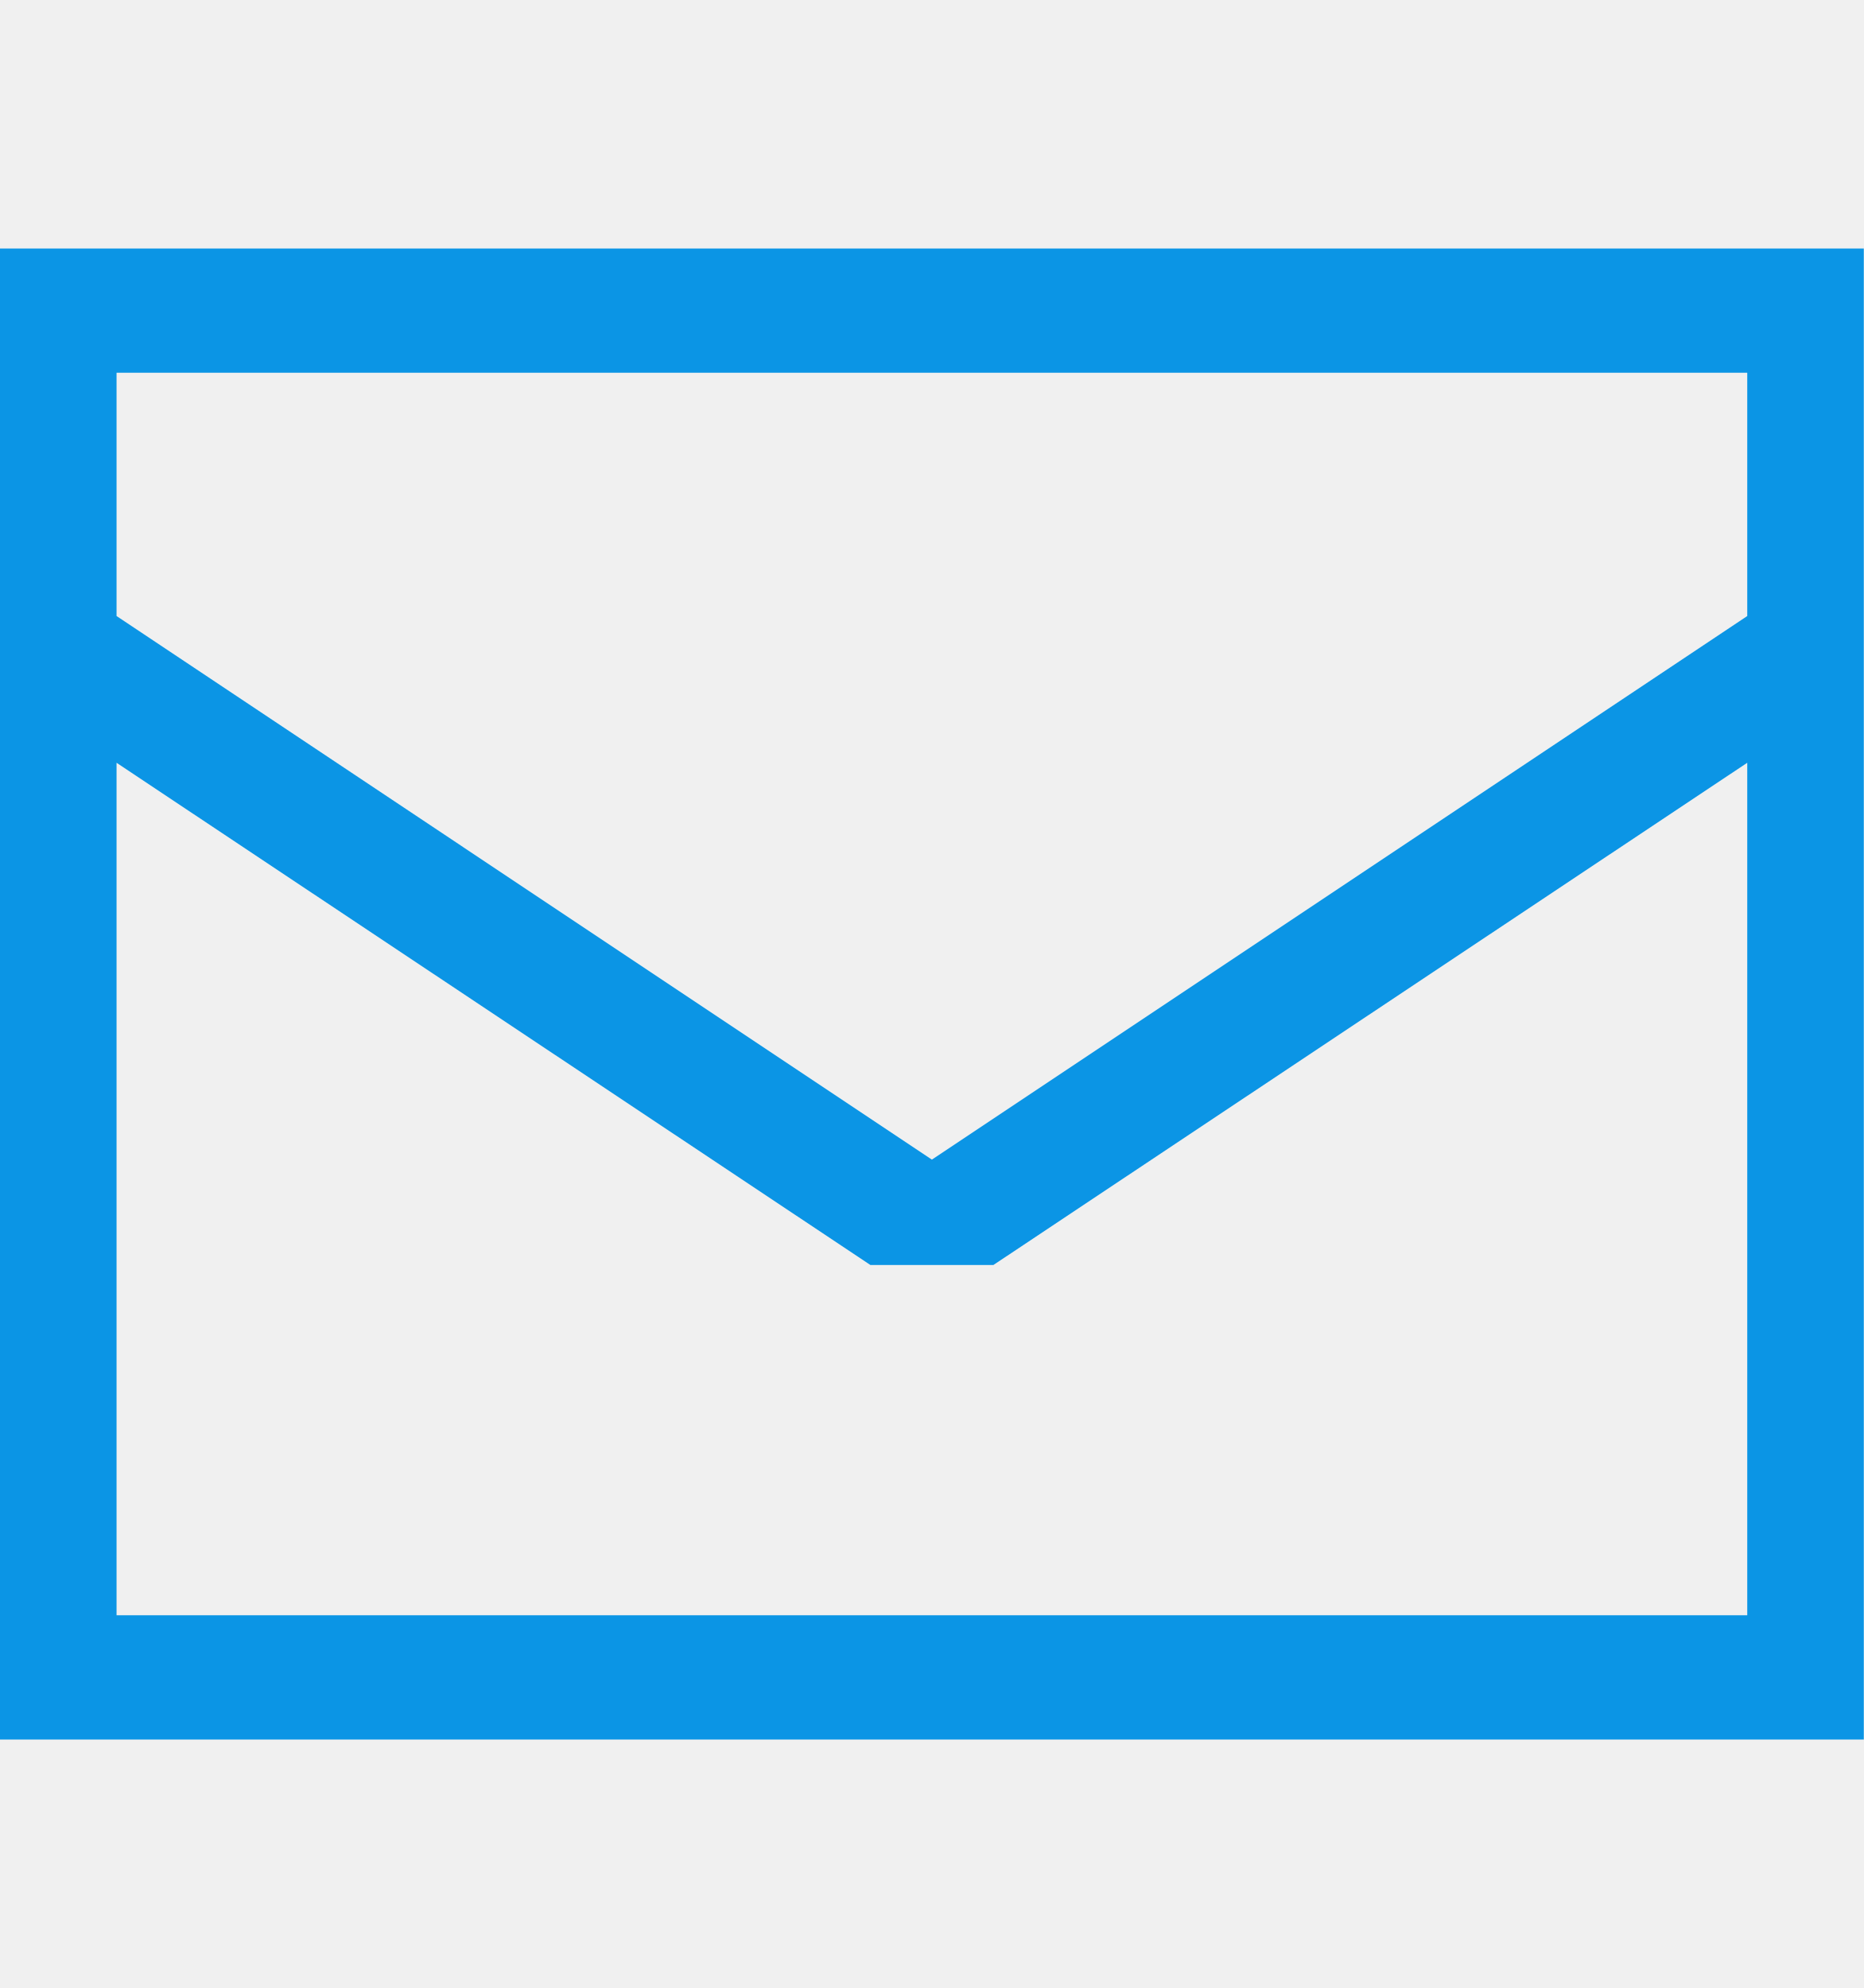
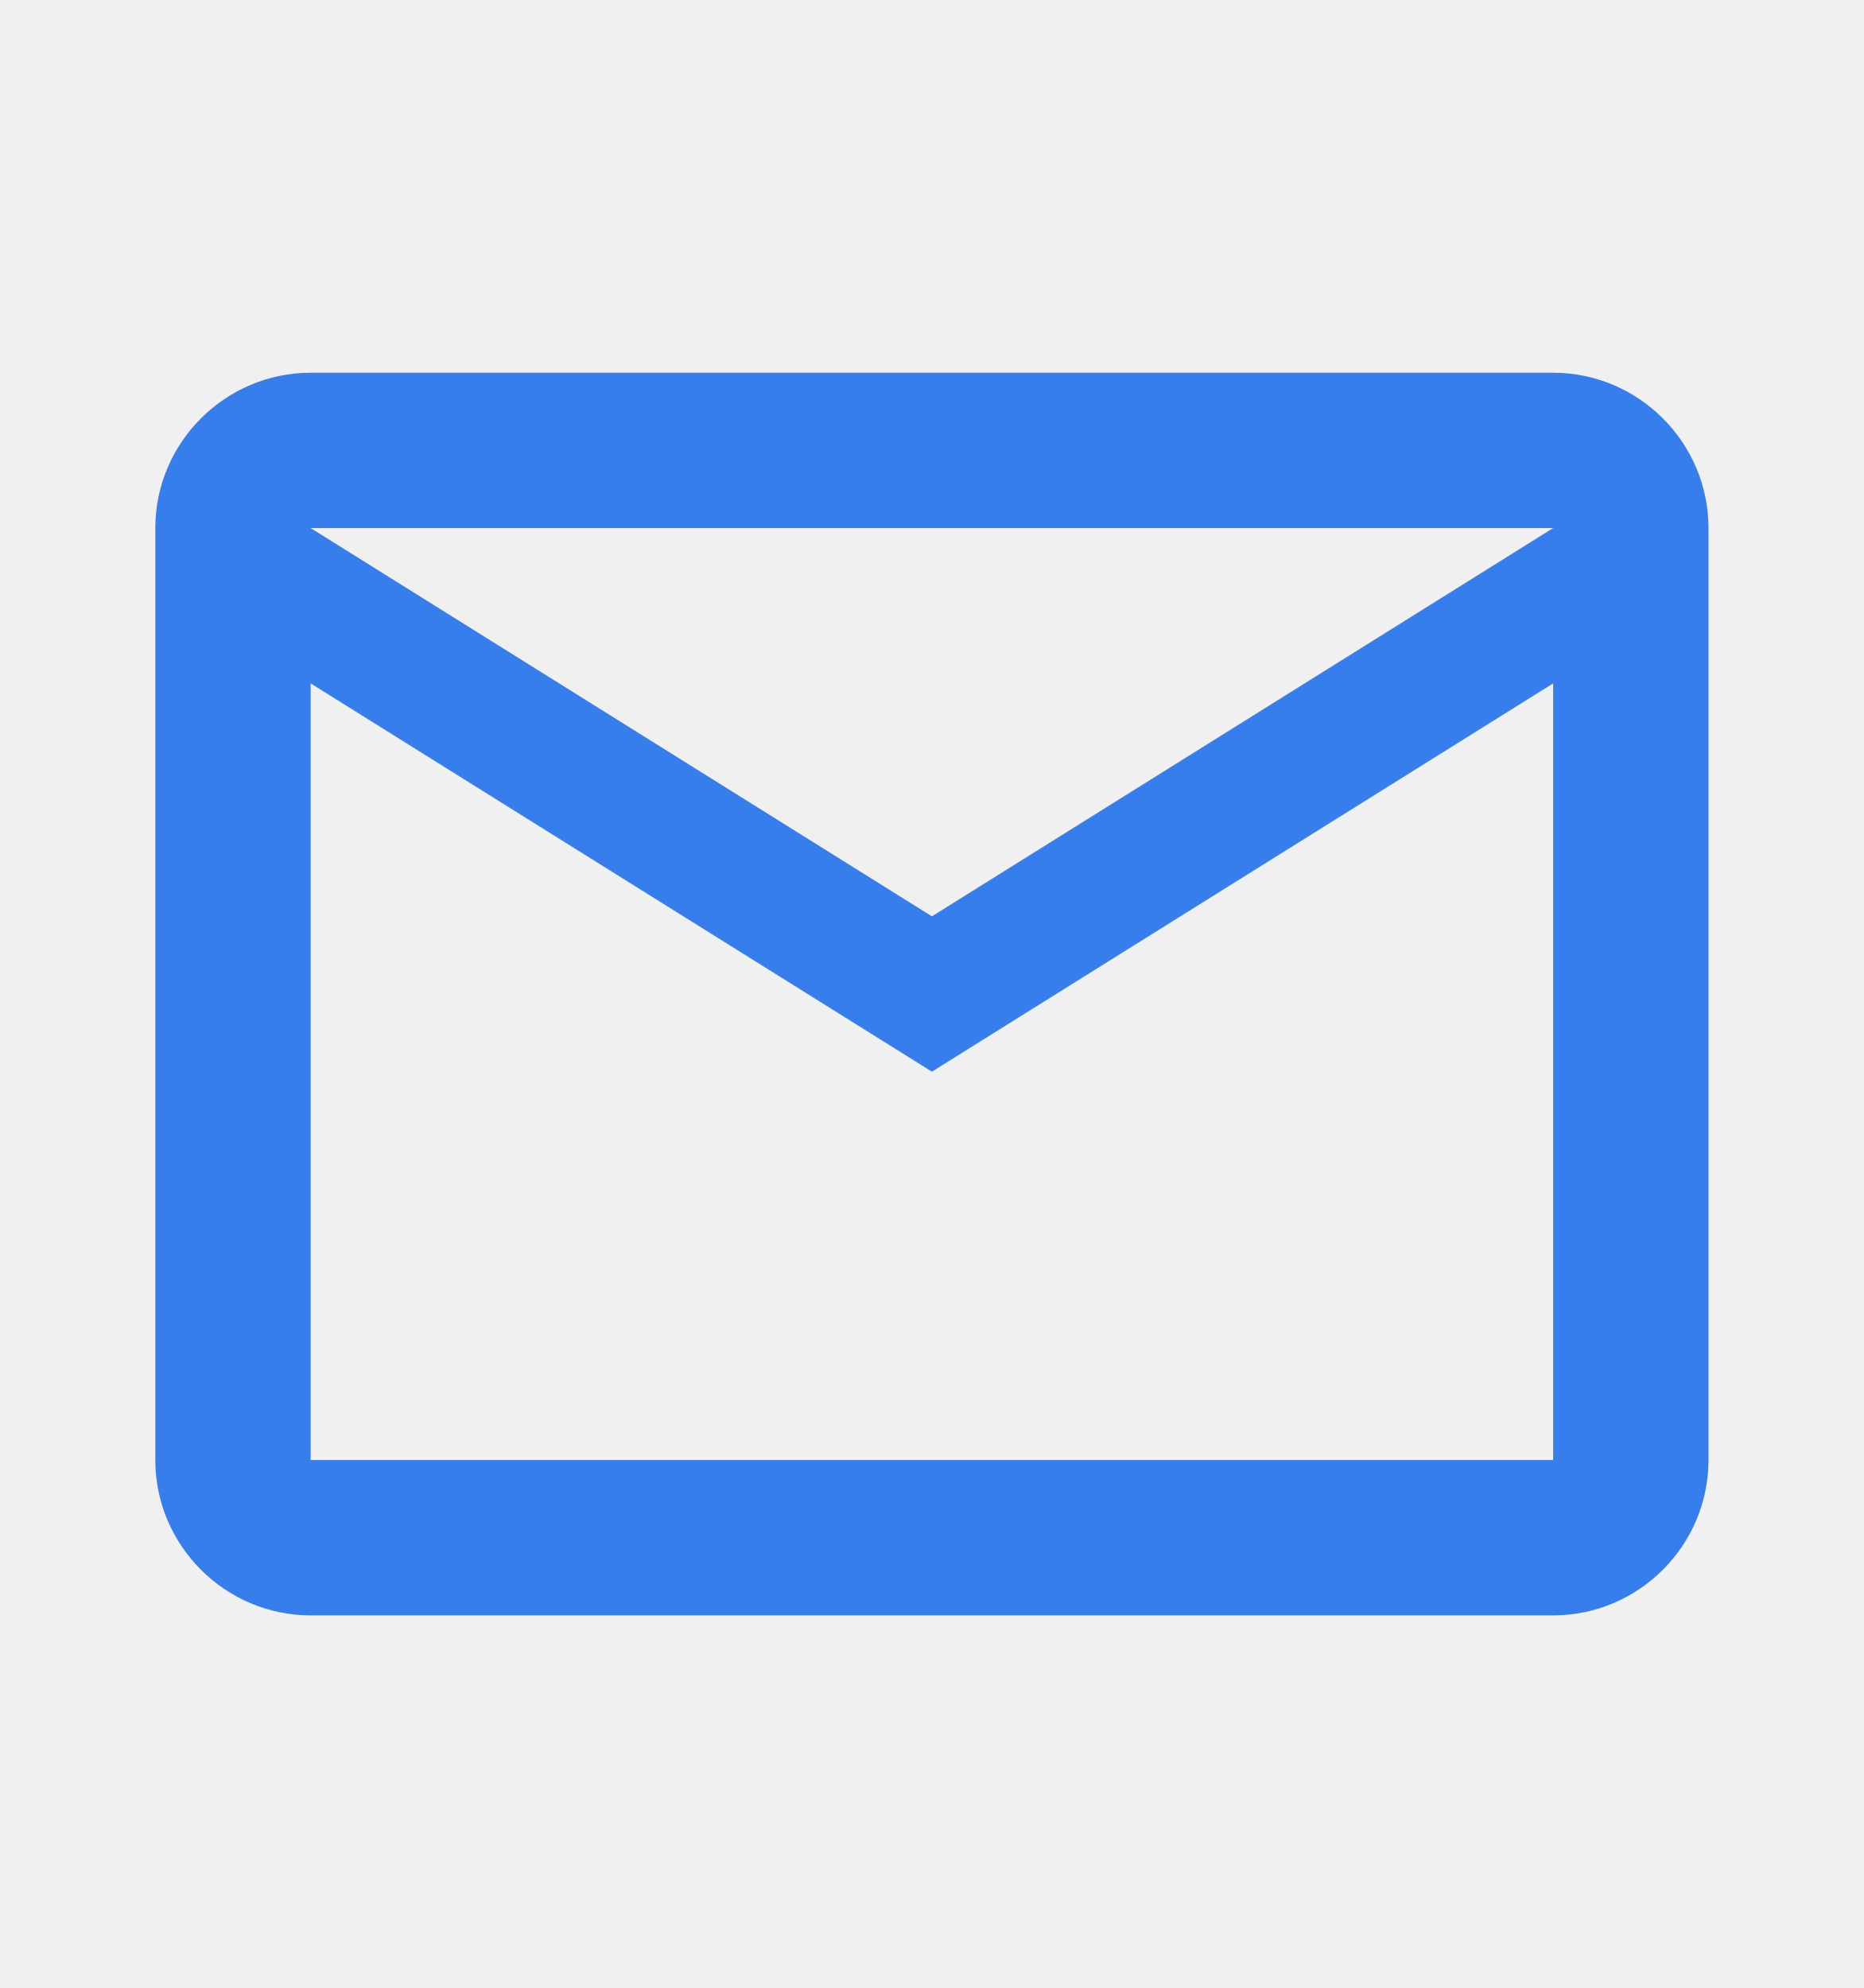
<svg xmlns="http://www.w3.org/2000/svg" width="15" height="16" viewBox="0 0 15 16" fill="none">
-   <g clip-path="url(#clip0_42_1825)">
-     <path d="M0.938 13H14.062V6.139L7.995 10.181H7.005L0.938 6.139V13ZM7.5 9.333L14.062 4.958V3H0.938V4.958L7.5 9.333ZM15 2V14H0V2H15Z" fill="#0B95E5" />
-   </g>
-   <defs>
-     <clipPath id="clip0_42_1825">
-       <rect width="15" height="15" fill="white" transform="translate(0 0.5)" />
-     </clipPath>
-   </defs>
+   <path d="M13.75 4.25C13.75 3.563 13.188 3 12.5 3H2.5C1.812 3 1.25 3.563 1.25 4.25V11.751C1.25 12.438 1.812 13.001 2.5 13.001H12.5C13.188 13.001 13.75 12.438 13.75 11.751V4.25ZM12.5 4.25L7.5 7.375L2.5 4.25H12.5ZM12.5 11.751H2.5V5.5L7.5 8.625L12.5 5.5V11.751Z" fill="#357EEB" />
</svg>
